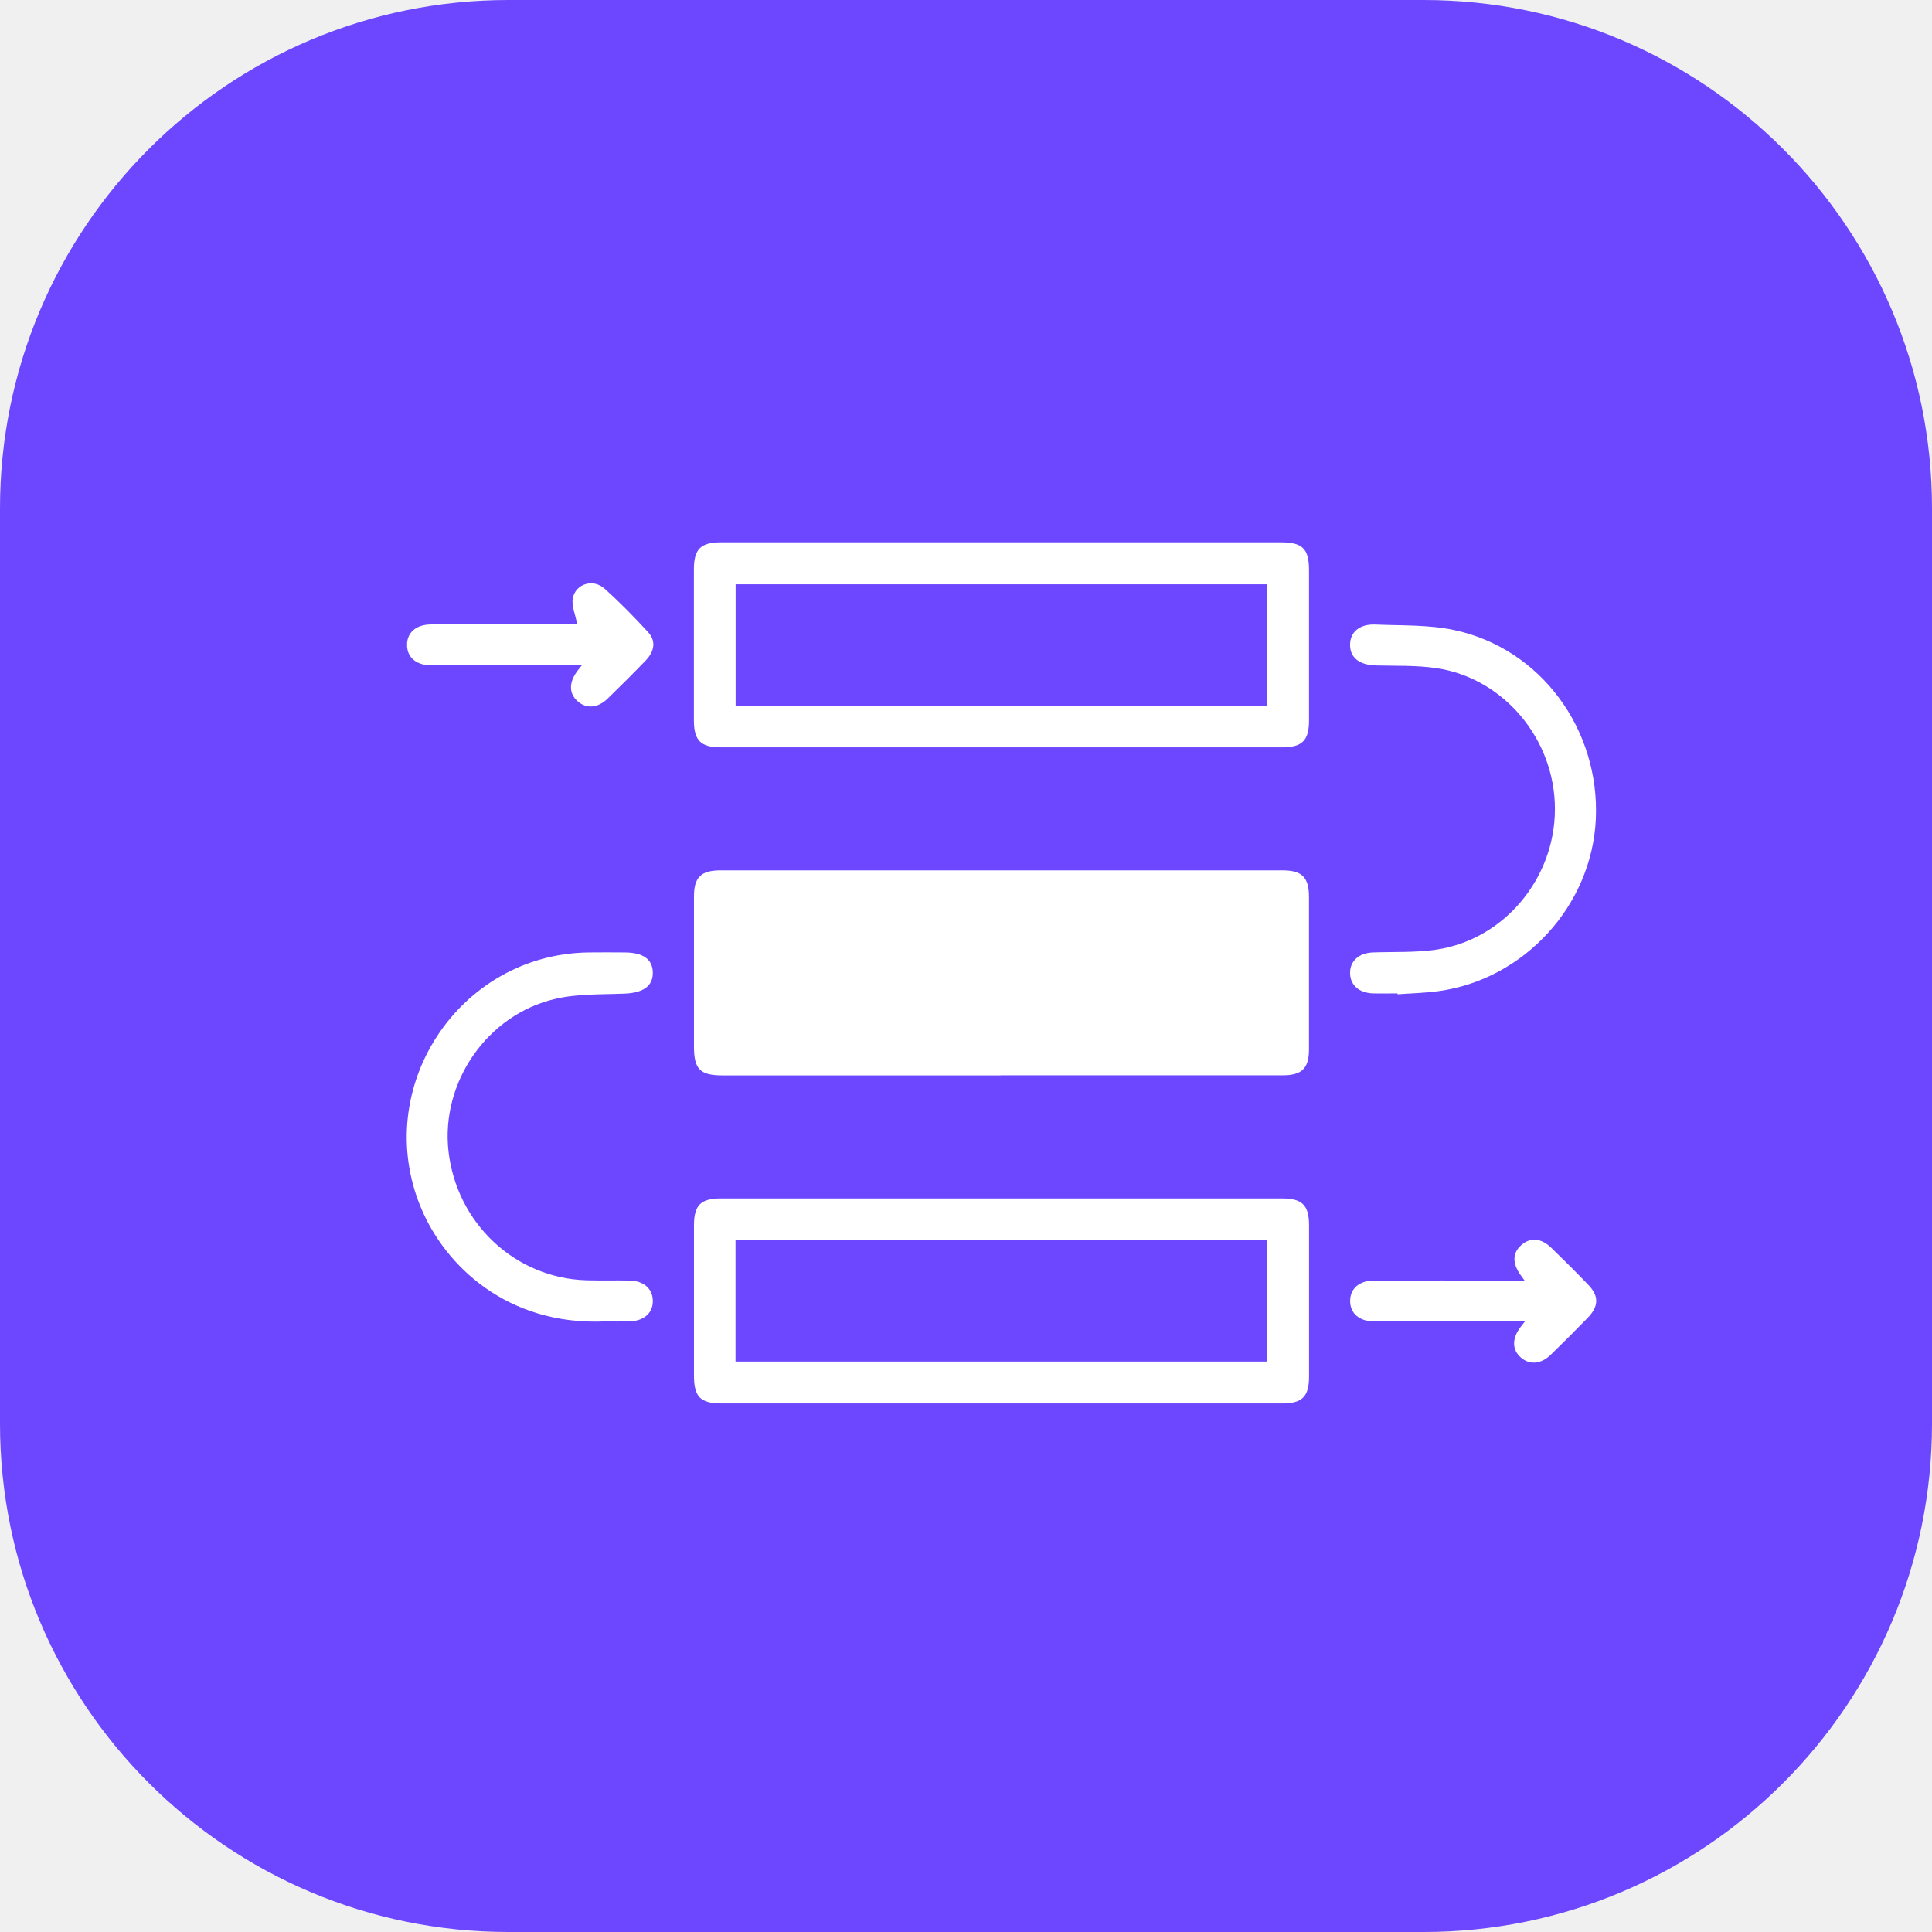
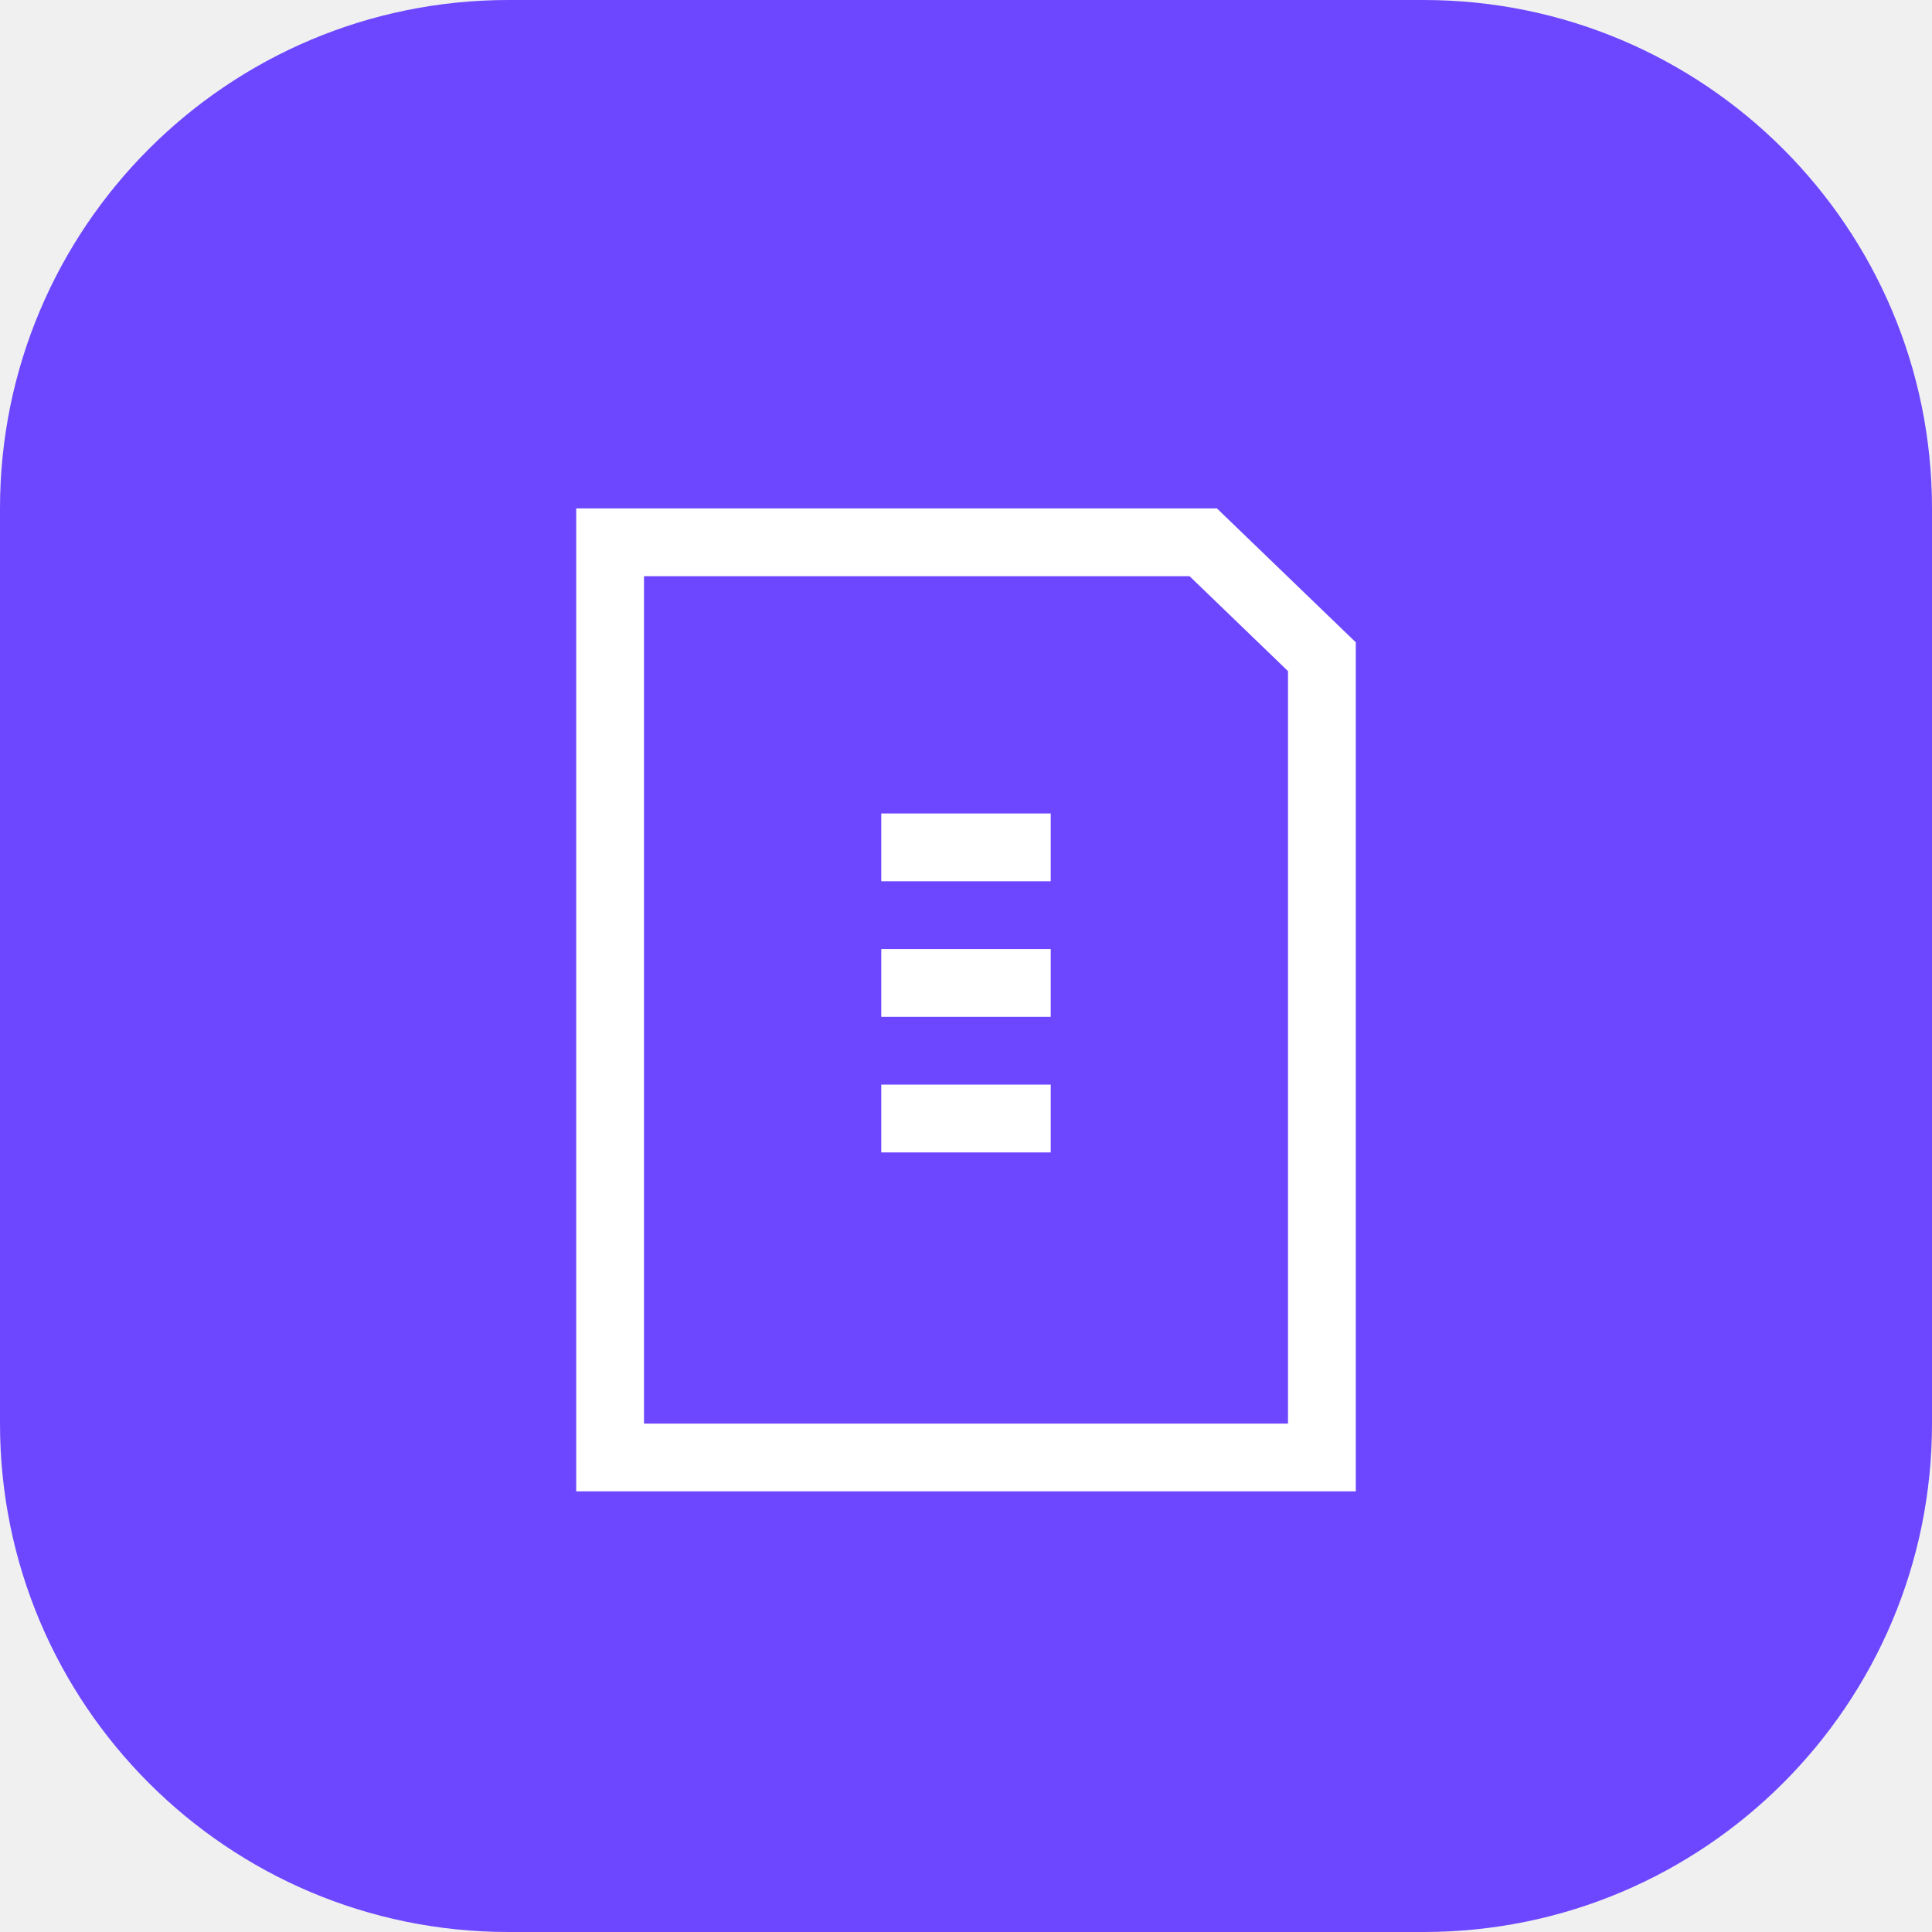
<svg xmlns="http://www.w3.org/2000/svg" width="57" height="57" viewBox="0 0 57 57" fill="none">
-   <g clip-path="url(#clip0_288_234)">
-     <rect width="57" height="57" rx="15" fill="#6C47FF" />
-     <path d="M29.523 31.728C26.788 31.728 24.054 31.728 21.319 31.728C20.653 31.728 20.474 31.545 20.474 30.872C20.474 29.397 20.474 27.924 20.474 26.449C20.474 25.884 20.68 25.68 21.252 25.679C26.784 25.679 32.318 25.679 37.849 25.679C38.414 25.679 38.617 25.887 38.619 26.457C38.621 27.956 38.621 29.457 38.619 30.956C38.619 31.52 38.411 31.726 37.839 31.726C35.066 31.726 32.294 31.726 29.521 31.726L29.523 31.728Z" fill="white" />
-     <path d="M29.547 16C32.294 16 35.041 16 37.788 16C38.432 16 38.62 16.188 38.62 16.831C38.62 18.307 38.62 19.78 38.62 21.255C38.62 21.848 38.418 22.049 37.826 22.049C32.306 22.049 26.786 22.049 21.266 22.049C20.674 22.049 20.474 21.848 20.472 21.255C20.472 19.768 20.472 18.281 20.472 16.794C20.472 16.201 20.672 16.002 21.266 16C24.025 16 26.786 16 29.545 16H29.547ZM37.383 20.823V17.239H21.703V20.823H37.383Z" fill="white" />
-     <path d="M29.547 41.407C26.799 41.407 24.052 41.407 21.305 41.407C20.662 41.407 20.474 41.219 20.474 40.575C20.474 39.1 20.474 37.627 20.474 36.151C20.474 35.559 20.674 35.358 21.268 35.358C26.788 35.358 32.307 35.358 37.827 35.358C38.419 35.358 38.621 35.557 38.621 36.151C38.621 37.639 38.621 39.126 38.621 40.613C38.621 41.205 38.419 41.407 37.827 41.407C35.068 41.407 32.307 41.407 29.548 41.407H29.547ZM21.7 40.17H37.38V36.587H21.7V40.17Z" fill="white" />
-     <path d="M17.838 38.987C14.976 39.108 13.136 37.355 12.419 35.631C10.947 32.095 13.534 28.149 17.365 28.1C17.718 28.095 18.07 28.098 18.424 28.1C18.973 28.1 19.255 28.301 19.26 28.696C19.265 29.092 18.977 29.29 18.439 29.314C17.749 29.344 17.041 29.315 16.378 29.471C14.372 29.939 13.01 31.924 13.23 33.949C13.462 36.076 15.185 37.703 17.285 37.772C17.713 37.785 18.142 37.772 18.57 37.78C18.989 37.787 19.253 38.018 19.26 38.371C19.269 38.738 18.995 38.979 18.557 38.987C18.318 38.992 18.079 38.987 17.838 38.987Z" fill="white" />
-     <path d="M41.233 29.308C40.994 29.308 40.755 29.314 40.514 29.308C40.098 29.298 39.835 29.064 39.831 28.709C39.828 28.352 40.091 28.115 40.504 28.1C41.12 28.078 41.744 28.107 42.35 28.021C44.356 27.738 45.874 25.93 45.875 23.872C45.879 21.815 44.363 19.997 42.363 19.71C41.781 19.626 41.184 19.648 40.593 19.633C40.111 19.619 39.837 19.411 39.831 19.036C39.825 18.657 40.103 18.407 40.574 18.426C41.351 18.459 42.148 18.428 42.901 18.588C45.455 19.13 47.207 21.52 47.081 24.18C46.958 26.722 44.965 28.899 42.437 29.242C42.039 29.297 41.634 29.305 41.233 29.334C41.233 29.326 41.233 29.317 41.231 29.308H41.233Z" fill="white" />
-     <path d="M17.03 18.419C16.976 18.127 16.855 17.869 16.901 17.644C16.986 17.221 17.5 17.067 17.831 17.362C18.282 17.764 18.705 18.199 19.115 18.643C19.356 18.904 19.318 19.206 19.049 19.488C18.681 19.87 18.306 20.243 17.927 20.611C17.638 20.892 17.304 20.917 17.049 20.695C16.781 20.463 16.778 20.135 17.039 19.79C17.066 19.754 17.094 19.72 17.165 19.63C16.713 19.63 16.327 19.63 15.941 19.63C14.871 19.63 13.799 19.631 12.728 19.63C12.281 19.63 12.011 19.396 12.009 19.03C12.006 18.662 12.276 18.424 12.72 18.423C14.055 18.419 15.392 18.423 16.727 18.423C16.85 18.423 16.971 18.423 17.03 18.423V18.419Z" fill="white" />
-     <path d="M44.989 38.987C44.511 38.987 44.1 38.987 43.69 38.987C42.644 38.987 41.599 38.991 40.552 38.987C40.105 38.987 39.835 38.753 39.833 38.386C39.832 38.018 40.1 37.78 40.545 37.78C41.88 37.777 43.217 37.78 44.552 37.78C44.675 37.78 44.798 37.78 44.979 37.78C44.919 37.697 44.895 37.661 44.868 37.625C44.609 37.27 44.619 36.956 44.897 36.722C45.163 36.5 45.472 36.527 45.773 36.819C46.144 37.179 46.511 37.543 46.867 37.915C47.176 38.239 47.168 38.542 46.847 38.875C46.488 39.245 46.121 39.611 45.751 39.971C45.462 40.251 45.128 40.275 44.873 40.054C44.607 39.822 44.602 39.494 44.863 39.15C44.89 39.114 44.918 39.08 44.989 38.989V38.987Z" fill="white" />
+   <g id="Group 27">
+     <g id="Group">
+       <path id="Vector" d="M42 0H15C6.716 0 0 6.716 0 15V42C0 50.284 6.716 57 15 57H42C50.284 57 57 50.284 57 42V15C57 6.716 50.284 0 42 0Z" fill="#6C47FF" />
+     </g>
+     <path id="Vector 3" d="M18 16V43H39V19.375L35.5 16H18Z" stroke="white" stroke-width="2" stroke-linecap="round" />
+     <rect id="Rectangle 10" x="26" y="24" width="5" height="2" fill="white" />
+     <rect id="Rectangle 11" x="26" y="28" width="5" height="2" fill="white" />
+     <rect id="Rectangle 12" x="26" y="32" width="5" height="2" fill="white" />
  </g>
-   <defs>
-     <clipPath id="clip0_288_234">
-       <rect width="57" height="57" fill="white" />
-     </clipPath>
-   </defs>
</svg>
